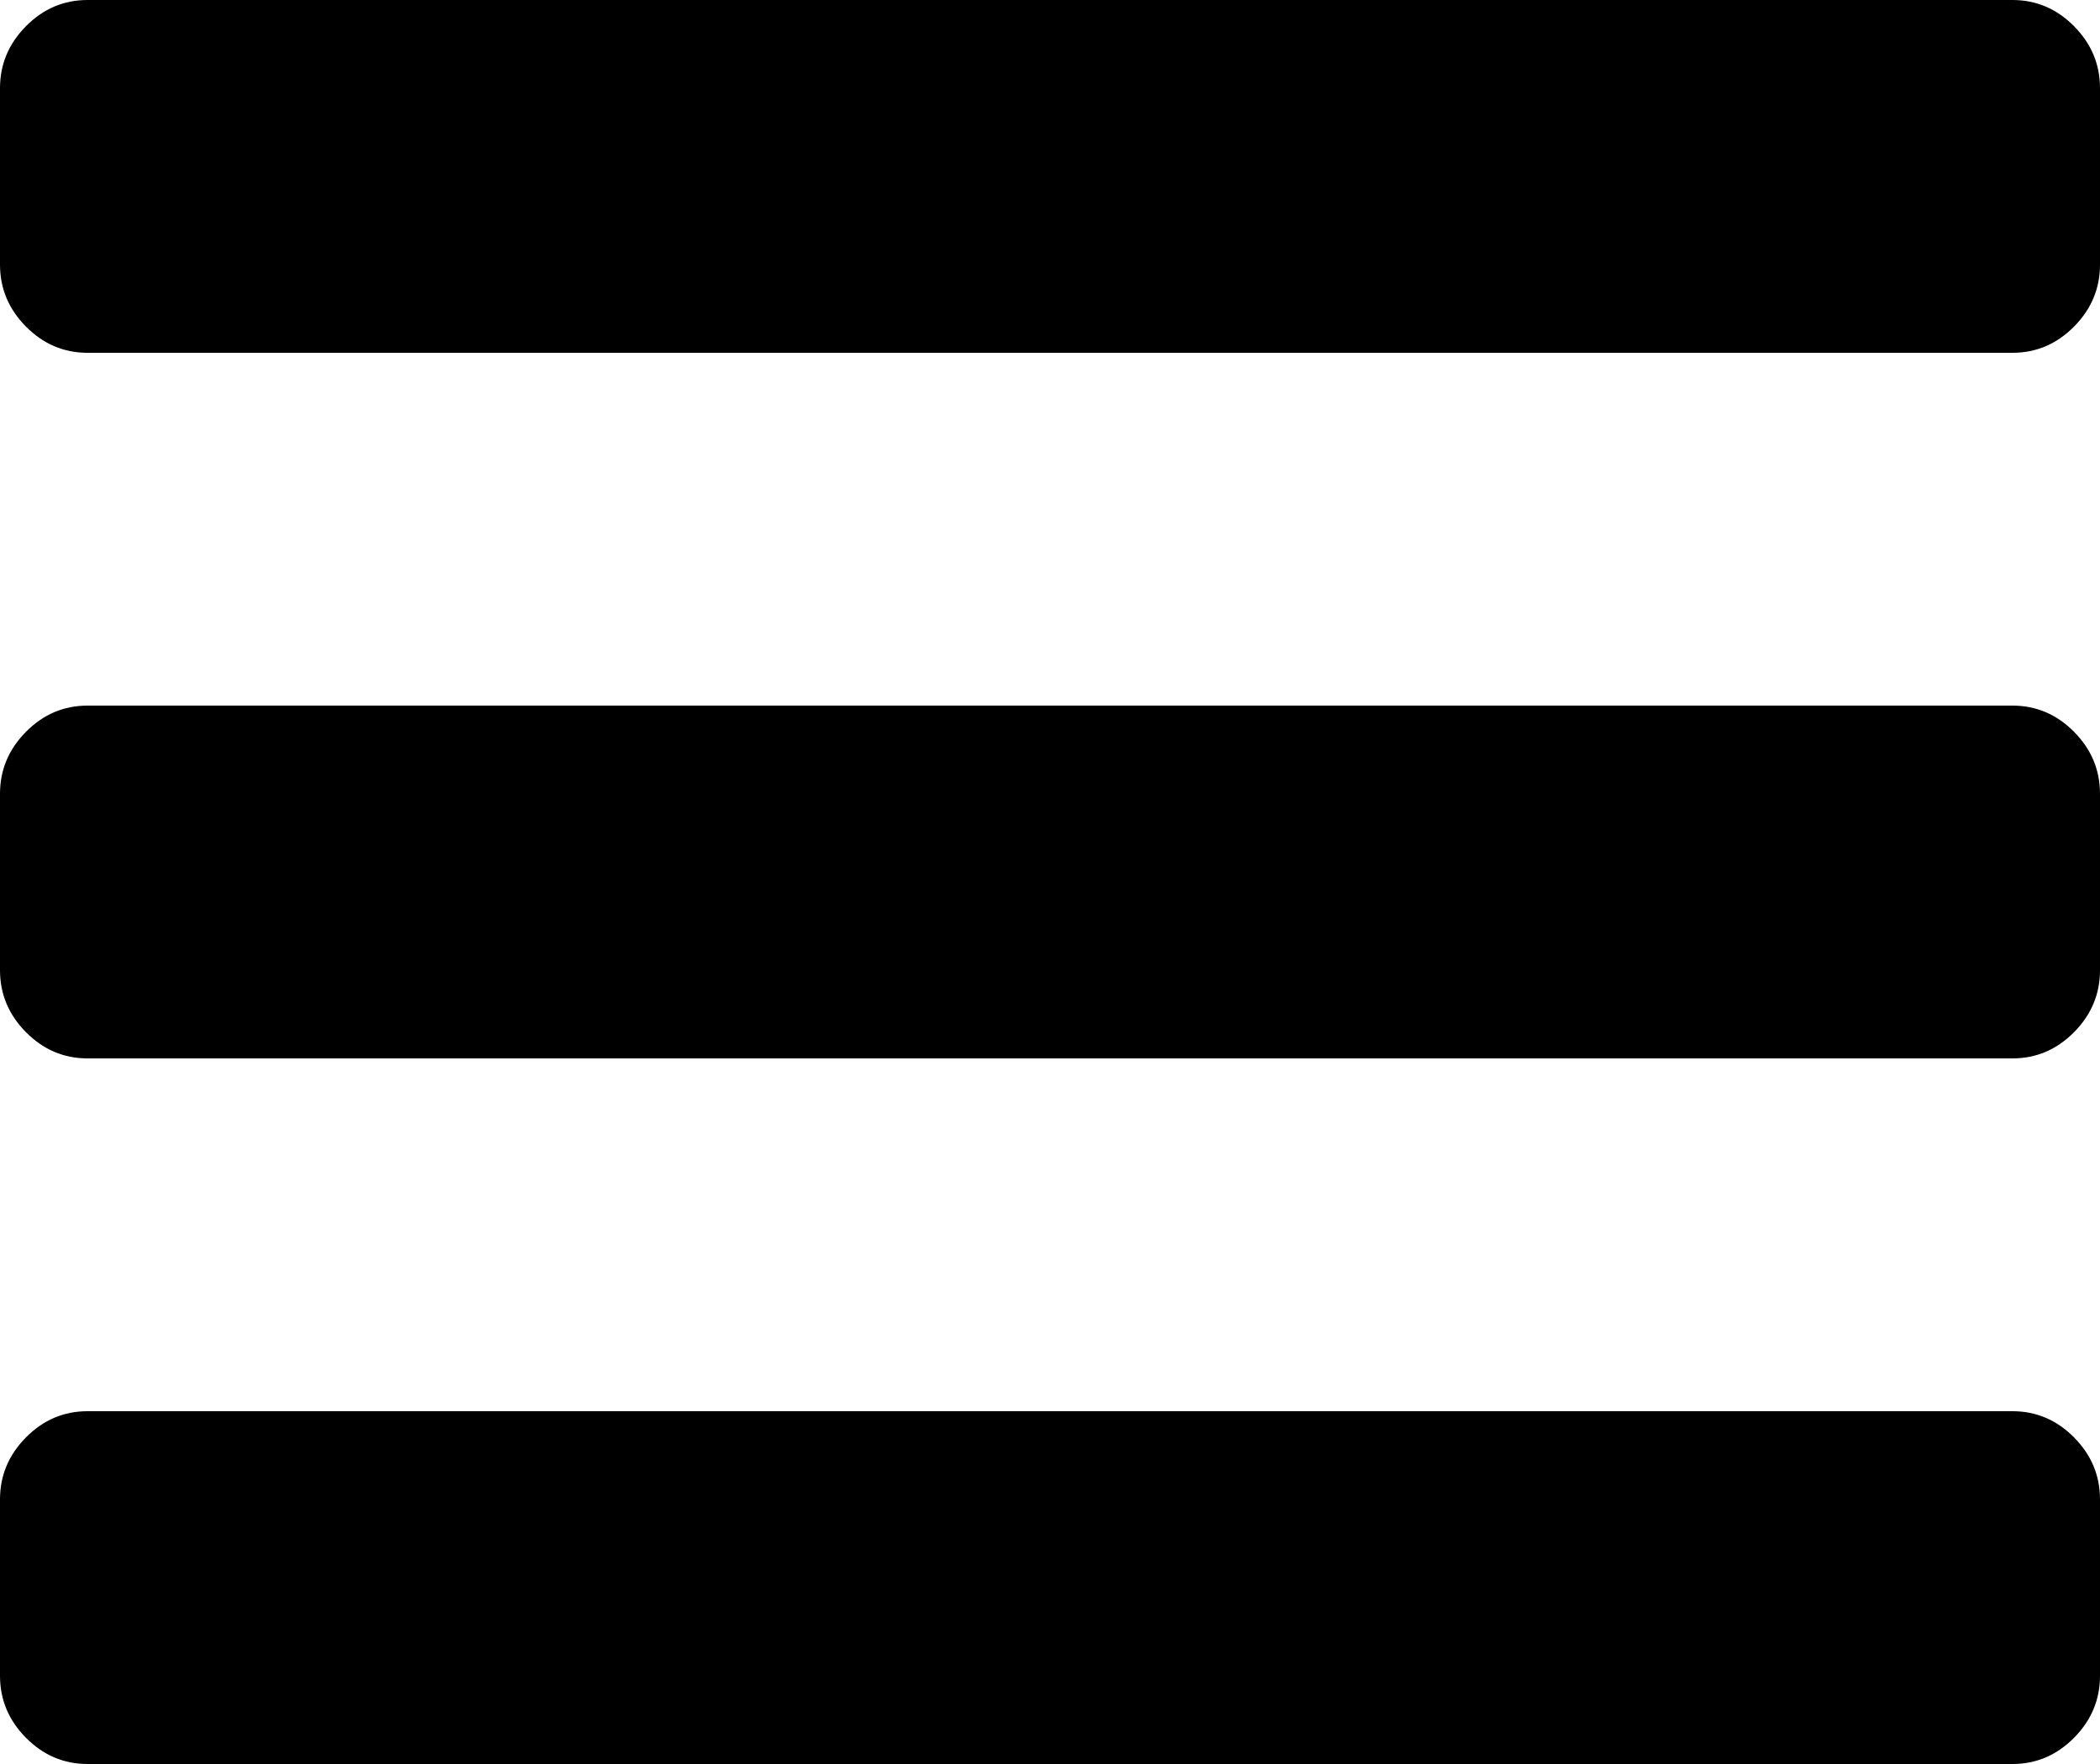
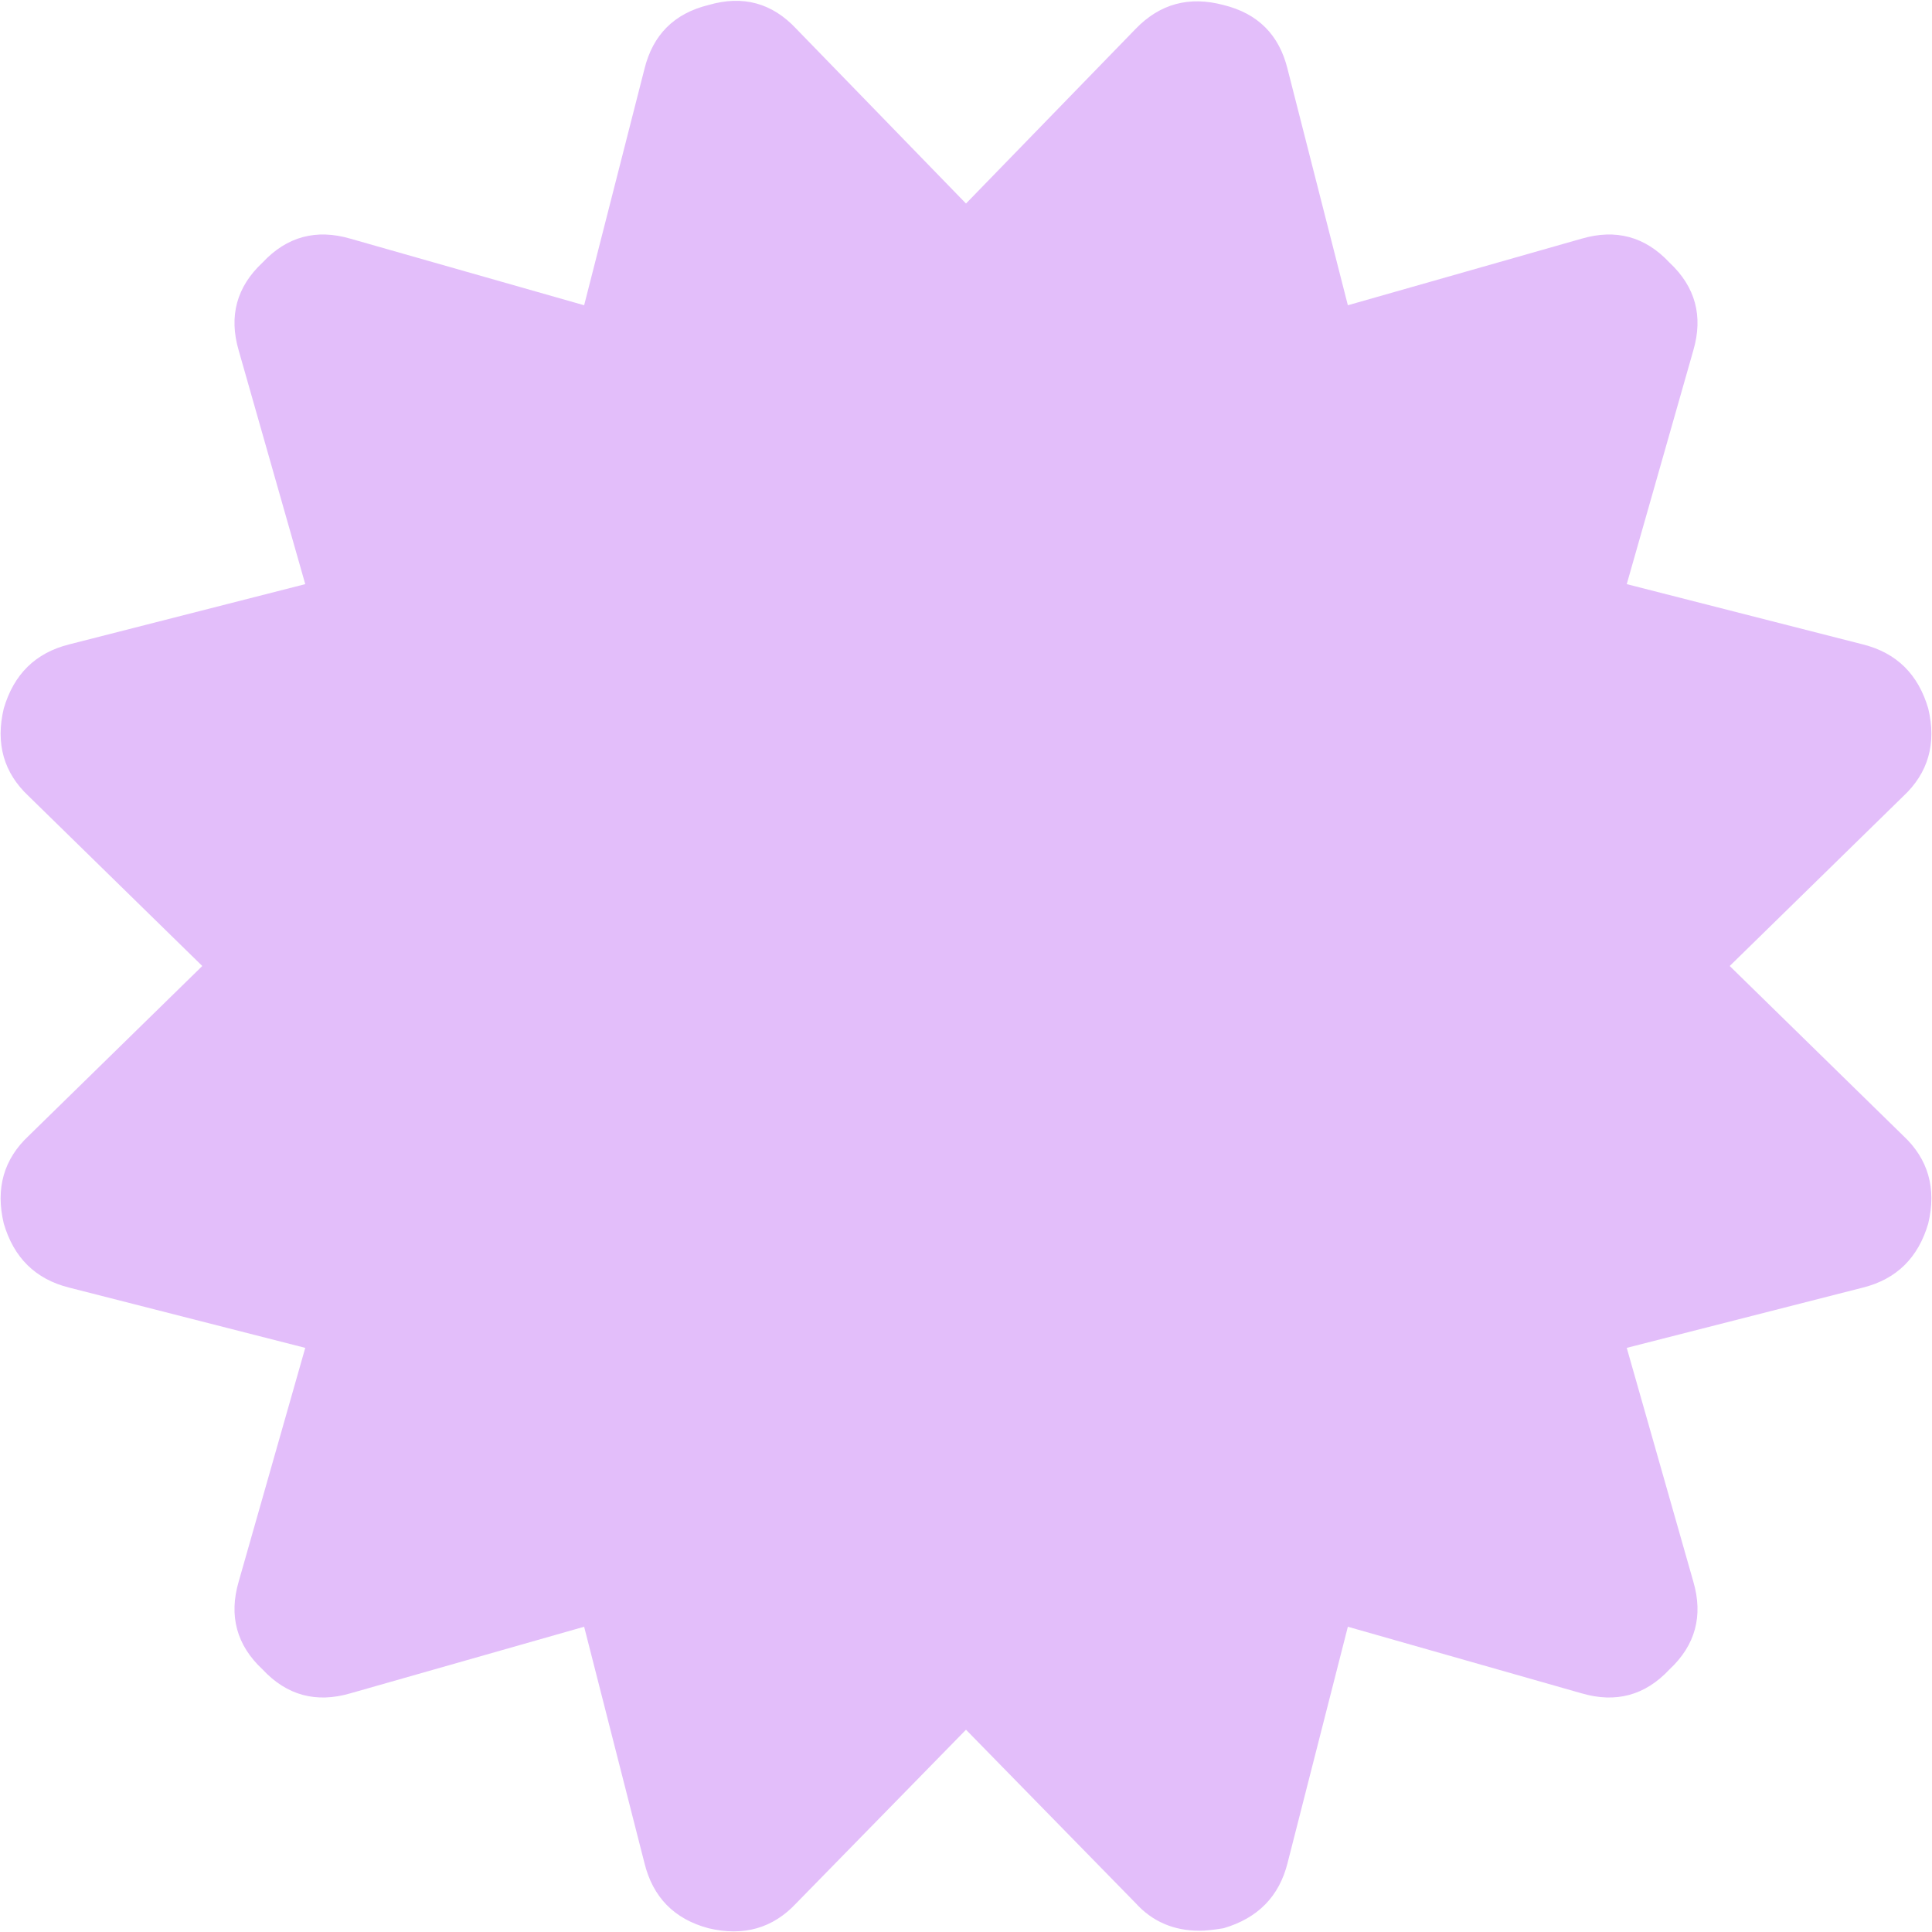
- <svg xmlns="http://www.w3.org/2000/svg" version="1.1" width="25px" height="21px">
-   <g transform="matrix(1 0 0 1 -319 -6104 )">
-     <path d="M 24.691 17.112  C 24.897 17.32  25 17.566  25 17.85  L 25 19.95  C 25 20.234  24.897 20.48  24.691 20.688  C 24.485 20.896  24.24 21  23.958 21  L 1.042 21  C 0.76 21  0.515 20.896  0.309 20.688  C 0.103 20.48  0 20.234  0 19.95  L 0 17.85  C 0 17.566  0.103 17.32  0.309 17.112  C 0.515 16.904  0.76 16.8  1.042 16.8  L 23.958 16.8  C 24.24 16.8  24.485 16.904  24.691 17.112  Z M 24.691 8.712  C 24.897 8.92  25 9.166  25 9.45  L 25 11.55  C 25 11.834  24.897 12.08  24.691 12.288  C 24.485 12.496  24.24 12.6  23.958 12.6  L 1.042 12.6  C 0.76 12.6  0.515 12.496  0.309 12.288  C 0.103 12.08  0 11.834  0 11.55  L 0 9.45  C 0 9.166  0.103 8.92  0.309 8.712  C 0.515 8.504  0.76 8.4  1.042 8.4  L 23.958 8.4  C 24.24 8.4  24.485 8.504  24.691 8.712  Z M 24.691 0.312  C 24.897 0.52  25 0.766  25 1.05  L 25 3.15  C 25 3.434  24.897 3.68  24.691 3.888  C 24.485 4.096  24.24 4.2  23.958 4.2  L 1.042 4.2  C 0.76 4.2  0.515 4.096  0.309 3.888  C 0.103 3.68  0 3.434  0 3.15  L 0 1.05  C 0 0.766  0.103 0.52  0.309 0.312  C 0.515 0.104  0.76 0  1.042 0  L 23.958 0  C 24.24 0  24.485 0.104  24.691 0.312  Z " fill-rule="nonzero" fill="#000000" stroke="none" transform="matrix(1 0 0 1 319 6104 )" />
+ <svg xmlns="http://www.w3.org/2000/svg" version="1.1" width="20px" height="20px">
+   <g transform="matrix(1 0 0 1 -1326 -3566 )">
+     <path d="M 19.701 8.244  L 17.906 10  L 19.701 11.756  C 19.961 11.998  20.048 12.302  19.961 12.666  C 19.857 13.021  19.632 13.242  19.285 13.329  L 16.84 13.953  L 17.529 16.372  C 17.633 16.727  17.551 17.031  17.282 17.282  C 17.031 17.551  16.727 17.633  16.372 17.529  L 13.953 16.84  L 13.329 19.285  C 13.242 19.632  13.021 19.857  12.666 19.961  C 12.562 19.978  12.479 19.987  12.419 19.987  C 12.15 19.987  11.929 19.892  11.756 19.701  L 10 17.906  L 8.244 19.701  C 8.002 19.961  7.698 20.048  7.334 19.961  C 6.979 19.866  6.758 19.64  6.671 19.285  L 6.047 16.84  L 3.628 17.529  C 3.273 17.633  2.969 17.551  2.718 17.282  C 2.449 17.031  2.367 16.727  2.471 16.372  L 3.16 13.953  L 0.715 13.329  C 0.368 13.242  0.143 13.021  0.039 12.666  C -0.048 12.302  0.039 11.998  0.299 11.756  L 2.094 10  L 0.299 8.244  C 0.039 8.002  -0.048 7.698  0.039 7.334  C 0.143 6.979  0.368 6.758  0.715 6.671  L 3.16 6.047  L 2.471 3.628  C 2.367 3.273  2.449 2.969  2.718 2.718  C 2.969 2.449  3.273 2.367  3.628 2.471  L 6.047 3.16  L 6.671 0.715  C 6.758 0.36  6.979 0.139  7.334 0.052  C 7.69 -0.052  7.993 0.03  8.244 0.299  L 10 2.107  L 11.756 0.299  C 12.007 0.039  12.31 -0.043  12.666 0.052  C 13.021 0.139  13.242 0.36  13.329 0.715  L 13.953 3.16  L 16.372 2.471  C 16.727 2.367  17.031 2.449  17.282 2.718  C 17.551 2.969  17.633 3.273  17.529 3.628  L 16.84 6.047  L 19.285 6.671  C 19.632 6.758  19.857 6.979  19.961 7.334  C 20.048 7.698  19.961 8.002  19.701 8.244  Z " fill-rule="nonzero" fill="#e3befa" stroke="none" transform="matrix(1 0 0 1 1326 3566 )" />
  </g>
</svg>
